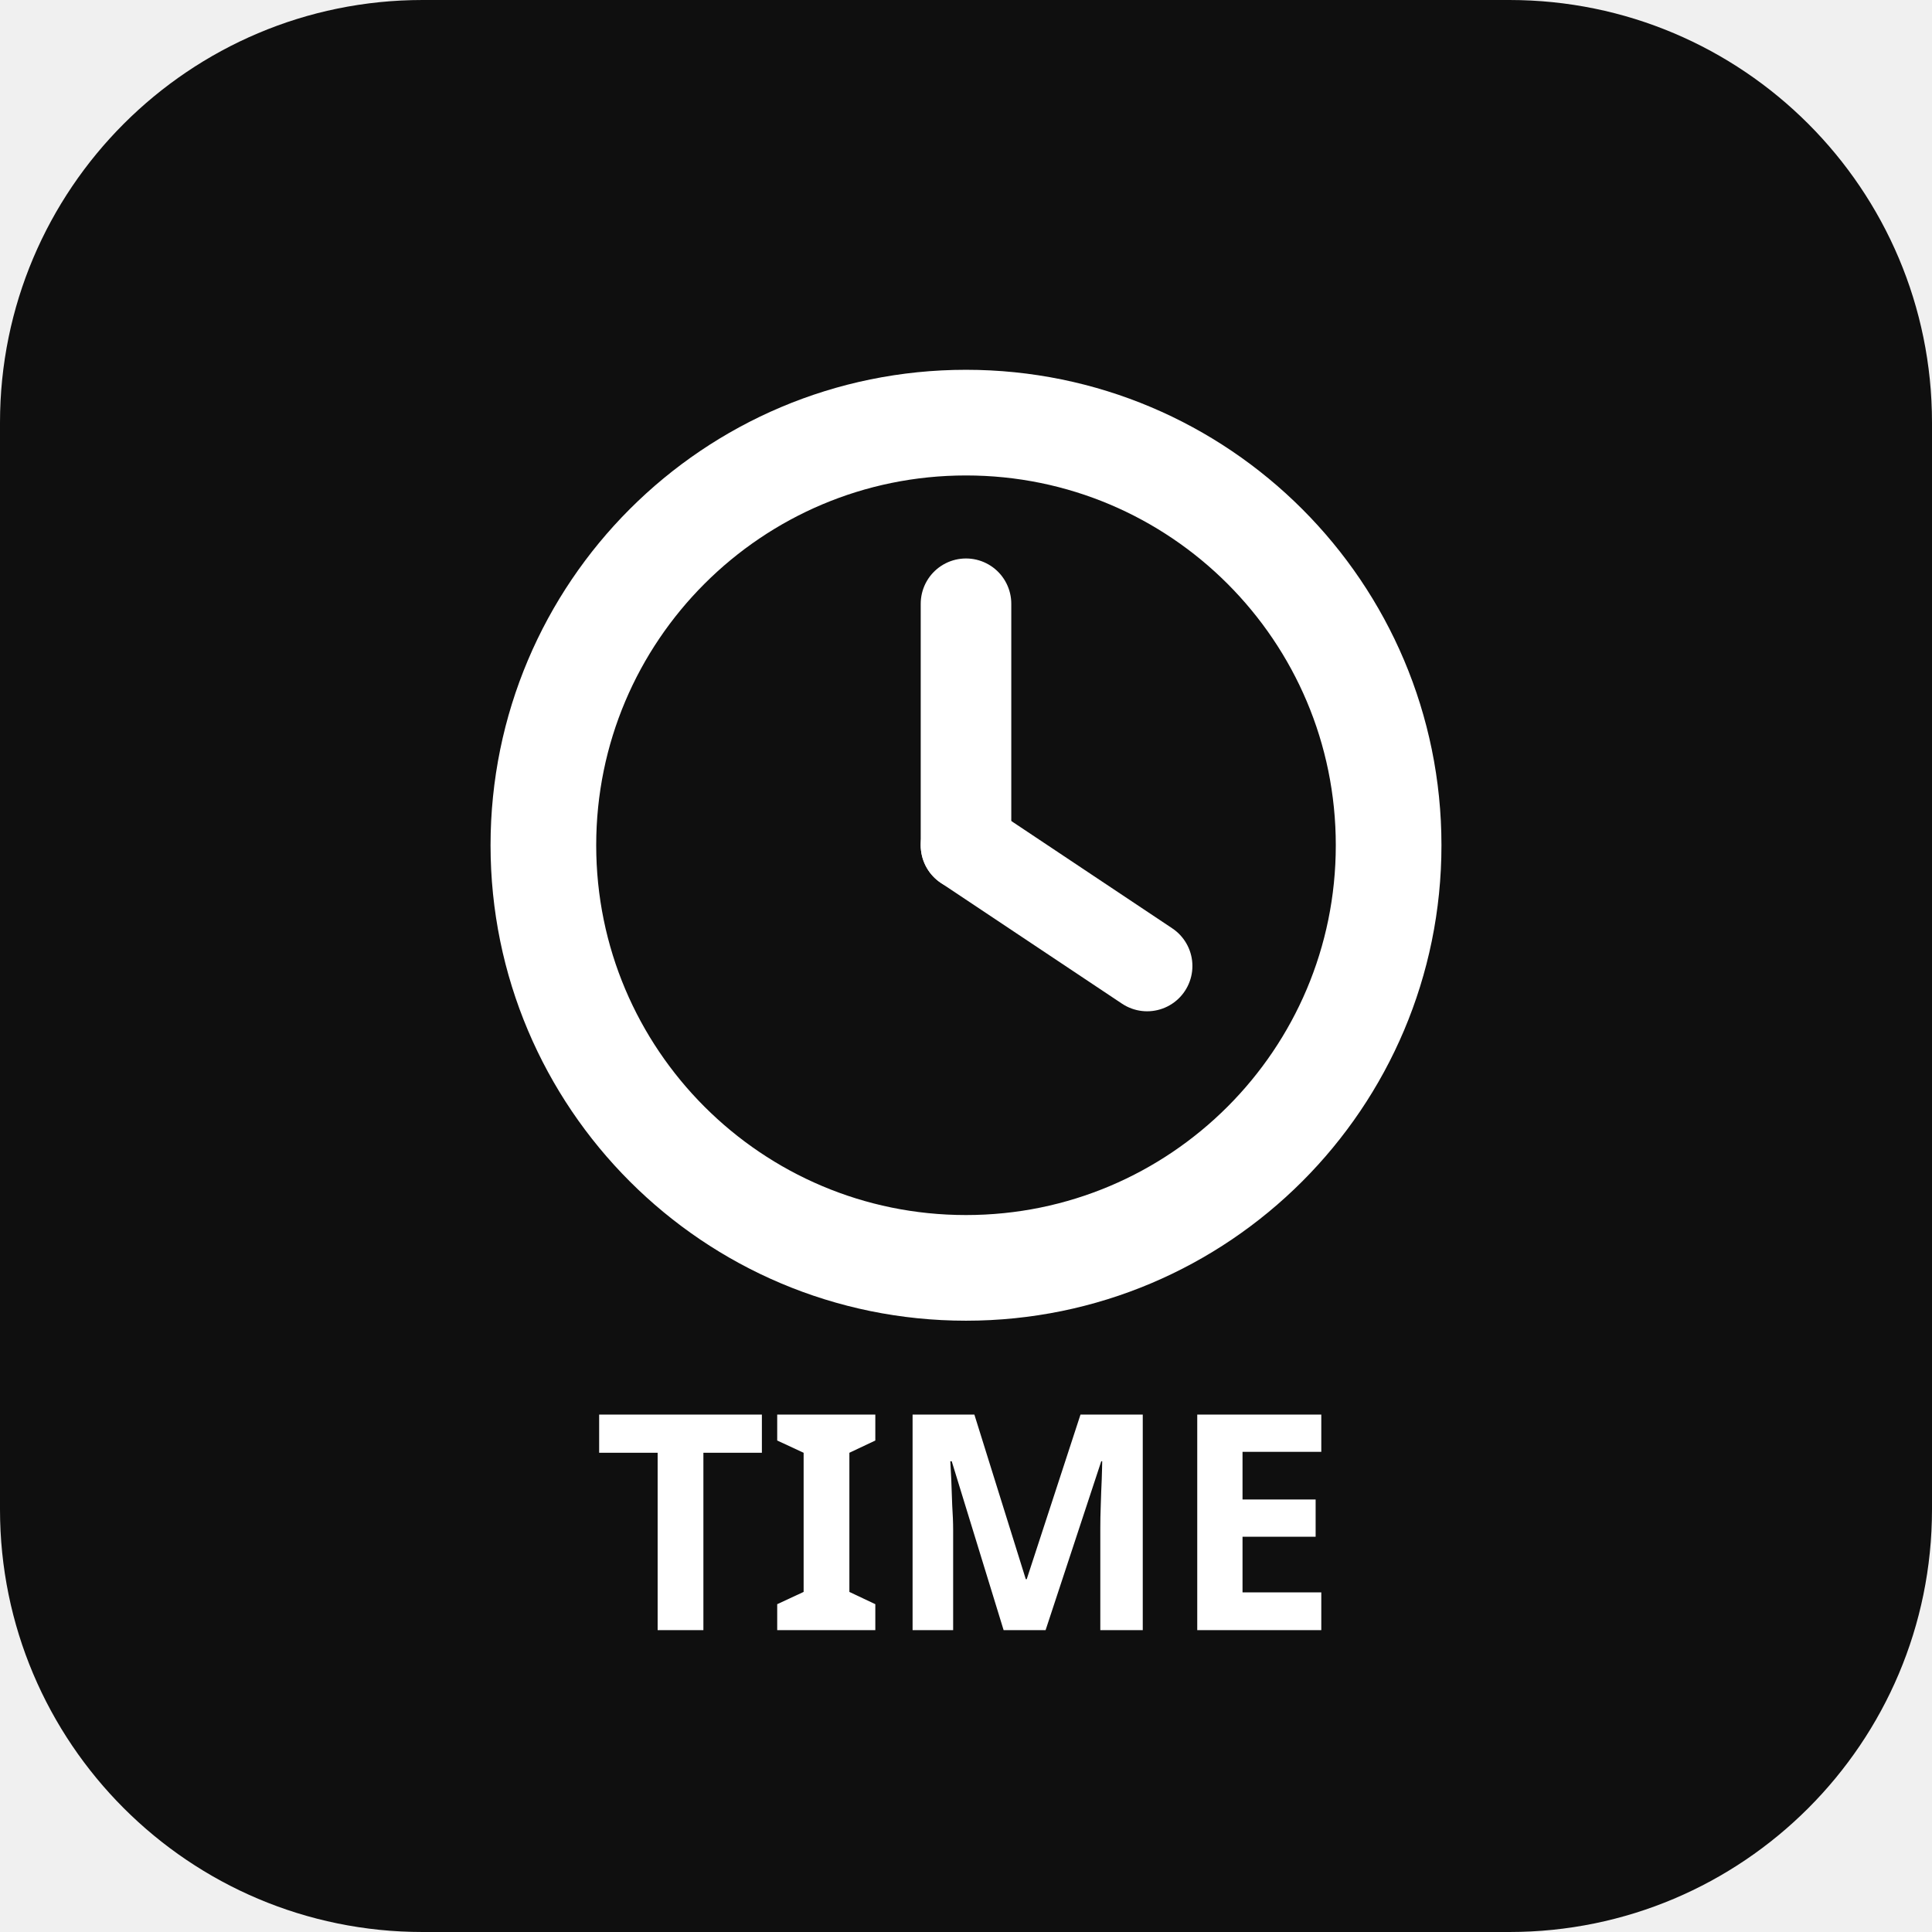
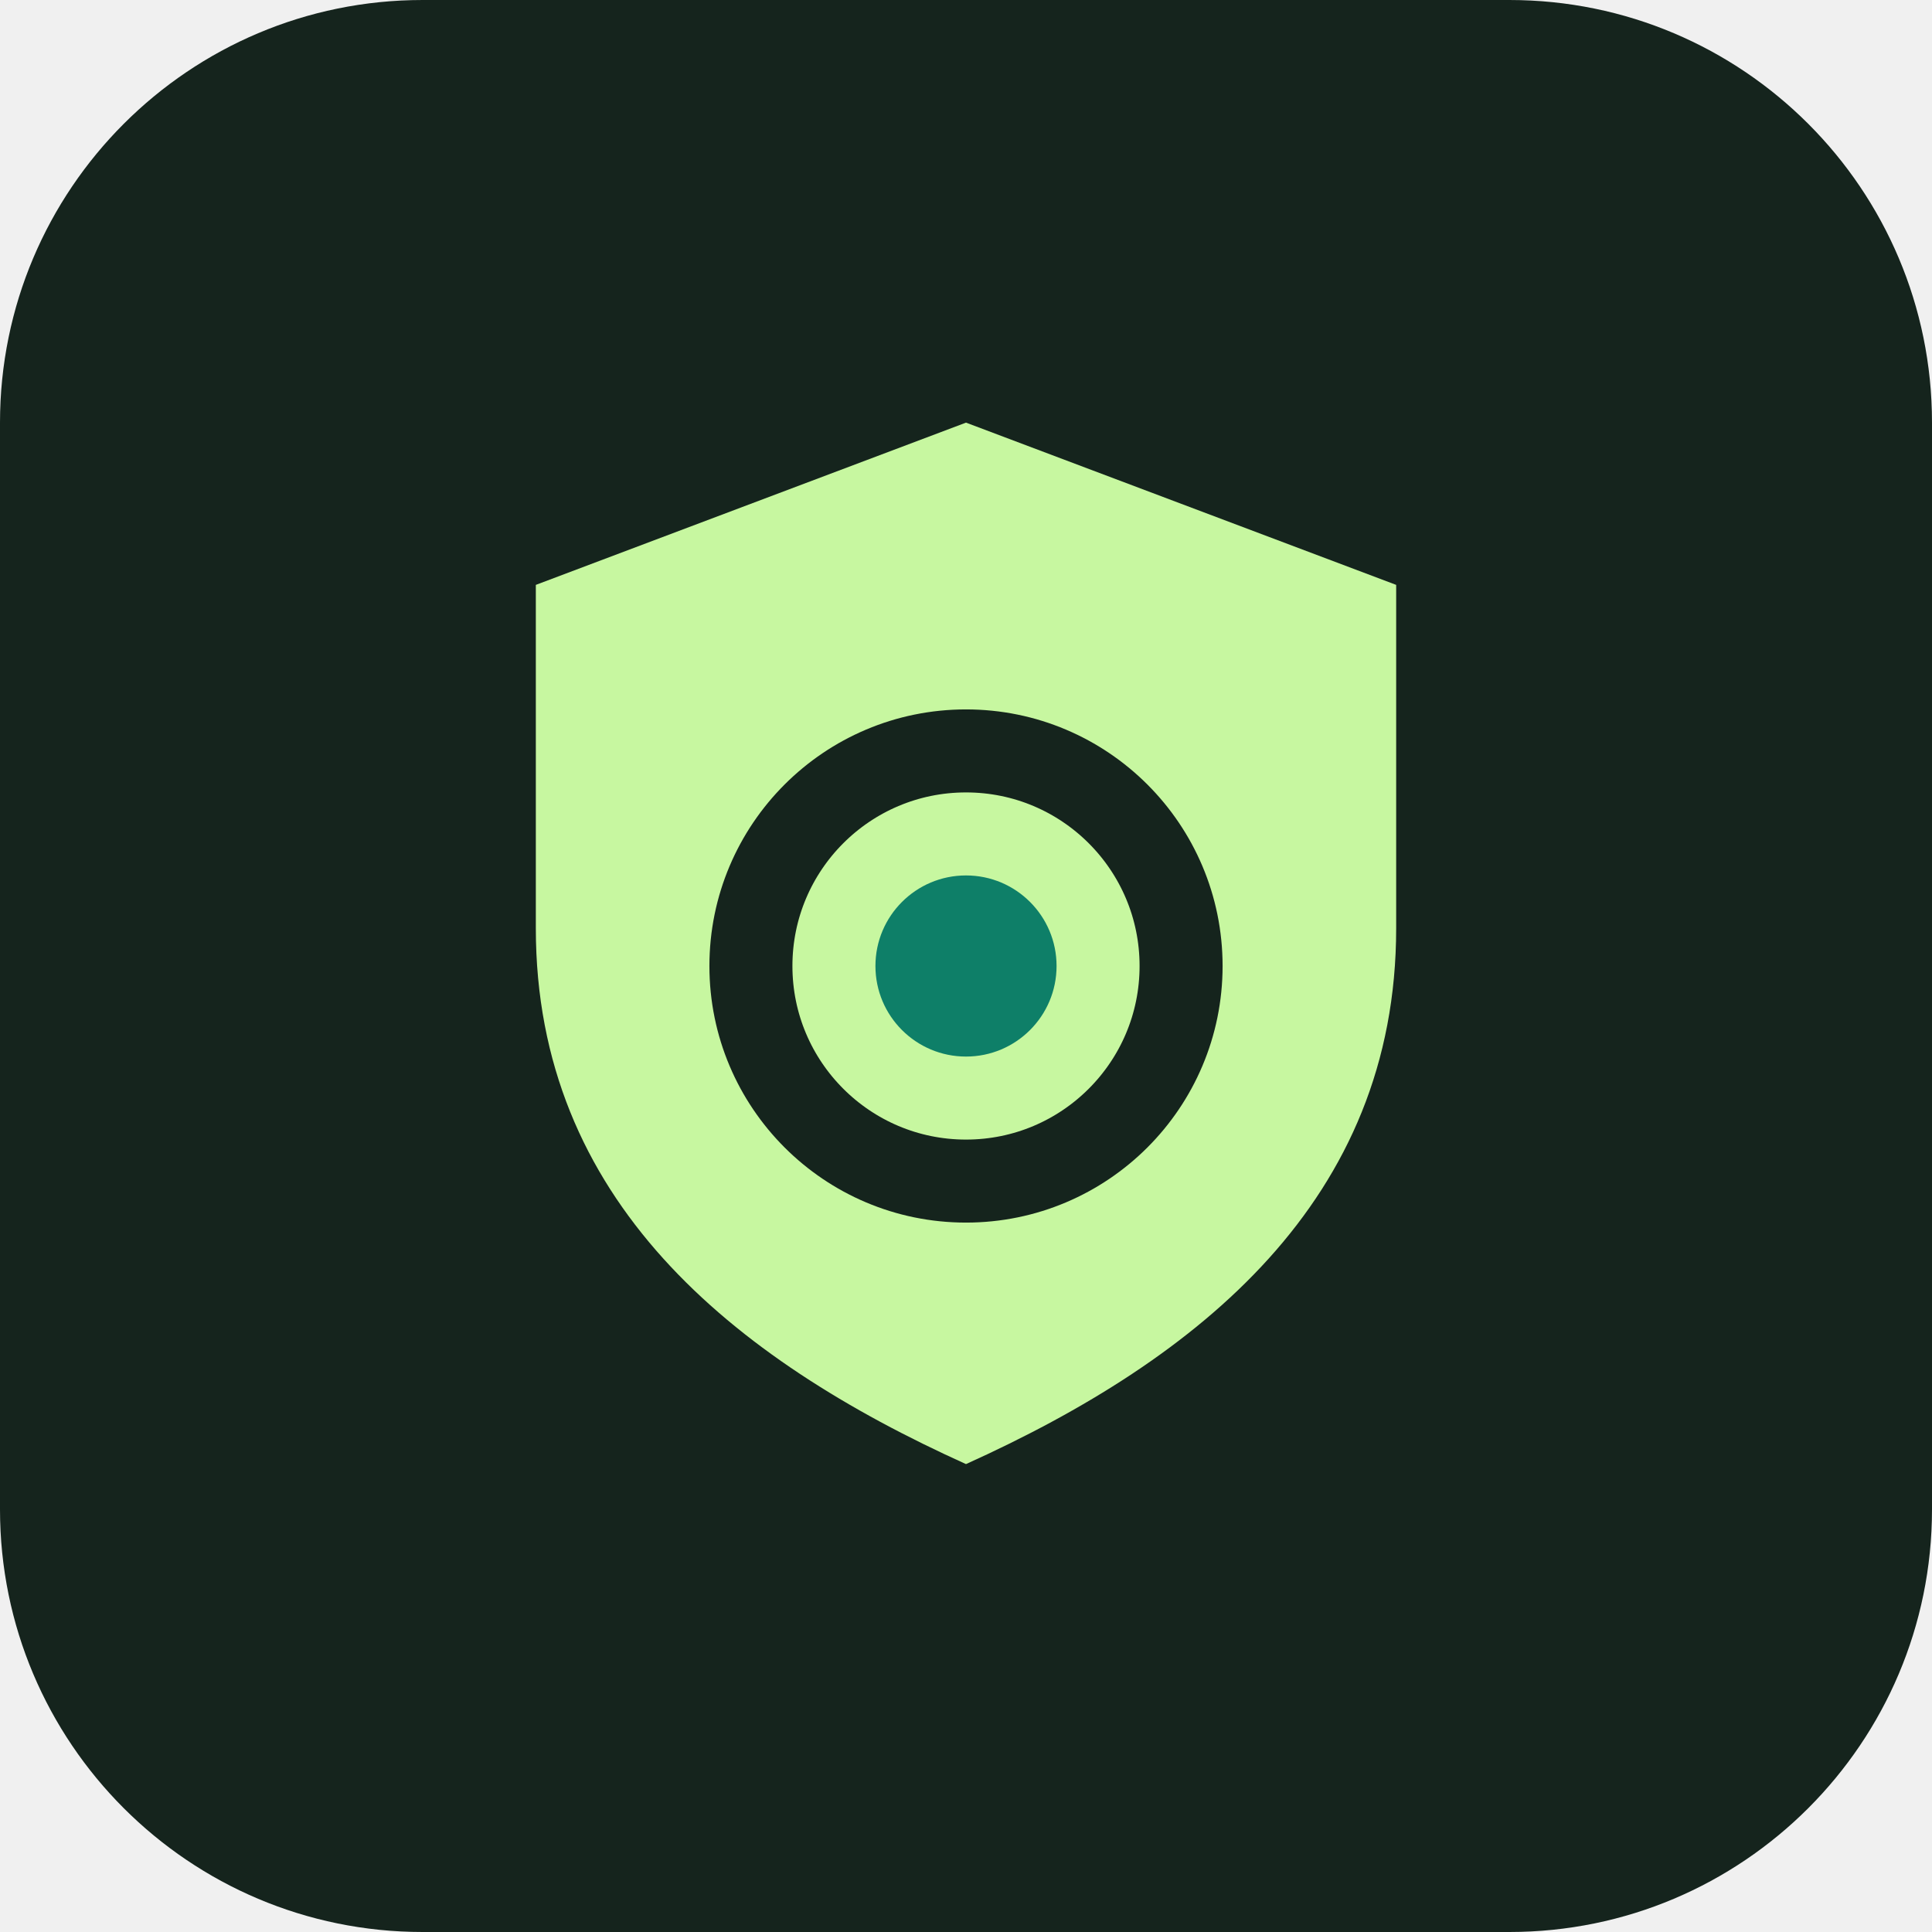
- <svg xmlns="http://www.w3.org/2000/svg" viewBox="0 0 64 64">
-   <rect width="64" height="64" rx="14" fill="#0f0f0f" />
-   <circle cx="32" cy="28" r="14" fill="none" stroke="#fff" stroke-width="3.5" stroke-linecap="round" />
-   <line x1="32" y1="20" x2="32" y2="28" stroke="#fff" stroke-width="3" stroke-linecap="round" />
-   <line x1="32" y1="28" x2="38" y2="32" stroke="#fff" stroke-width="3" stroke-linecap="round" />
-   <text x="32" y="54" text-anchor="middle" fill="#fff" font-family="sans-serif" font-size="10" font-weight="bold">TIME</text>
+ <svg xmlns="http://www.w3.org/2000/svg" viewBox="0 0 512 512" width="512" height="512">
+   <rect width="512" height="512" rx="112" fill="#15241D" />
+   <path d="M256 112 L370 155 L370 246 C370 318 318 360 256 388 C194 360 142 318 142 246 L142 155 Z" fill="#C7F7A0" />
+   <circle cx="256" cy="256" r="57" fill="none" stroke="#15241D" stroke-width="22" />
+   <circle cx="256" cy="256" r="24" fill="#0E7F68" />
</svg>
